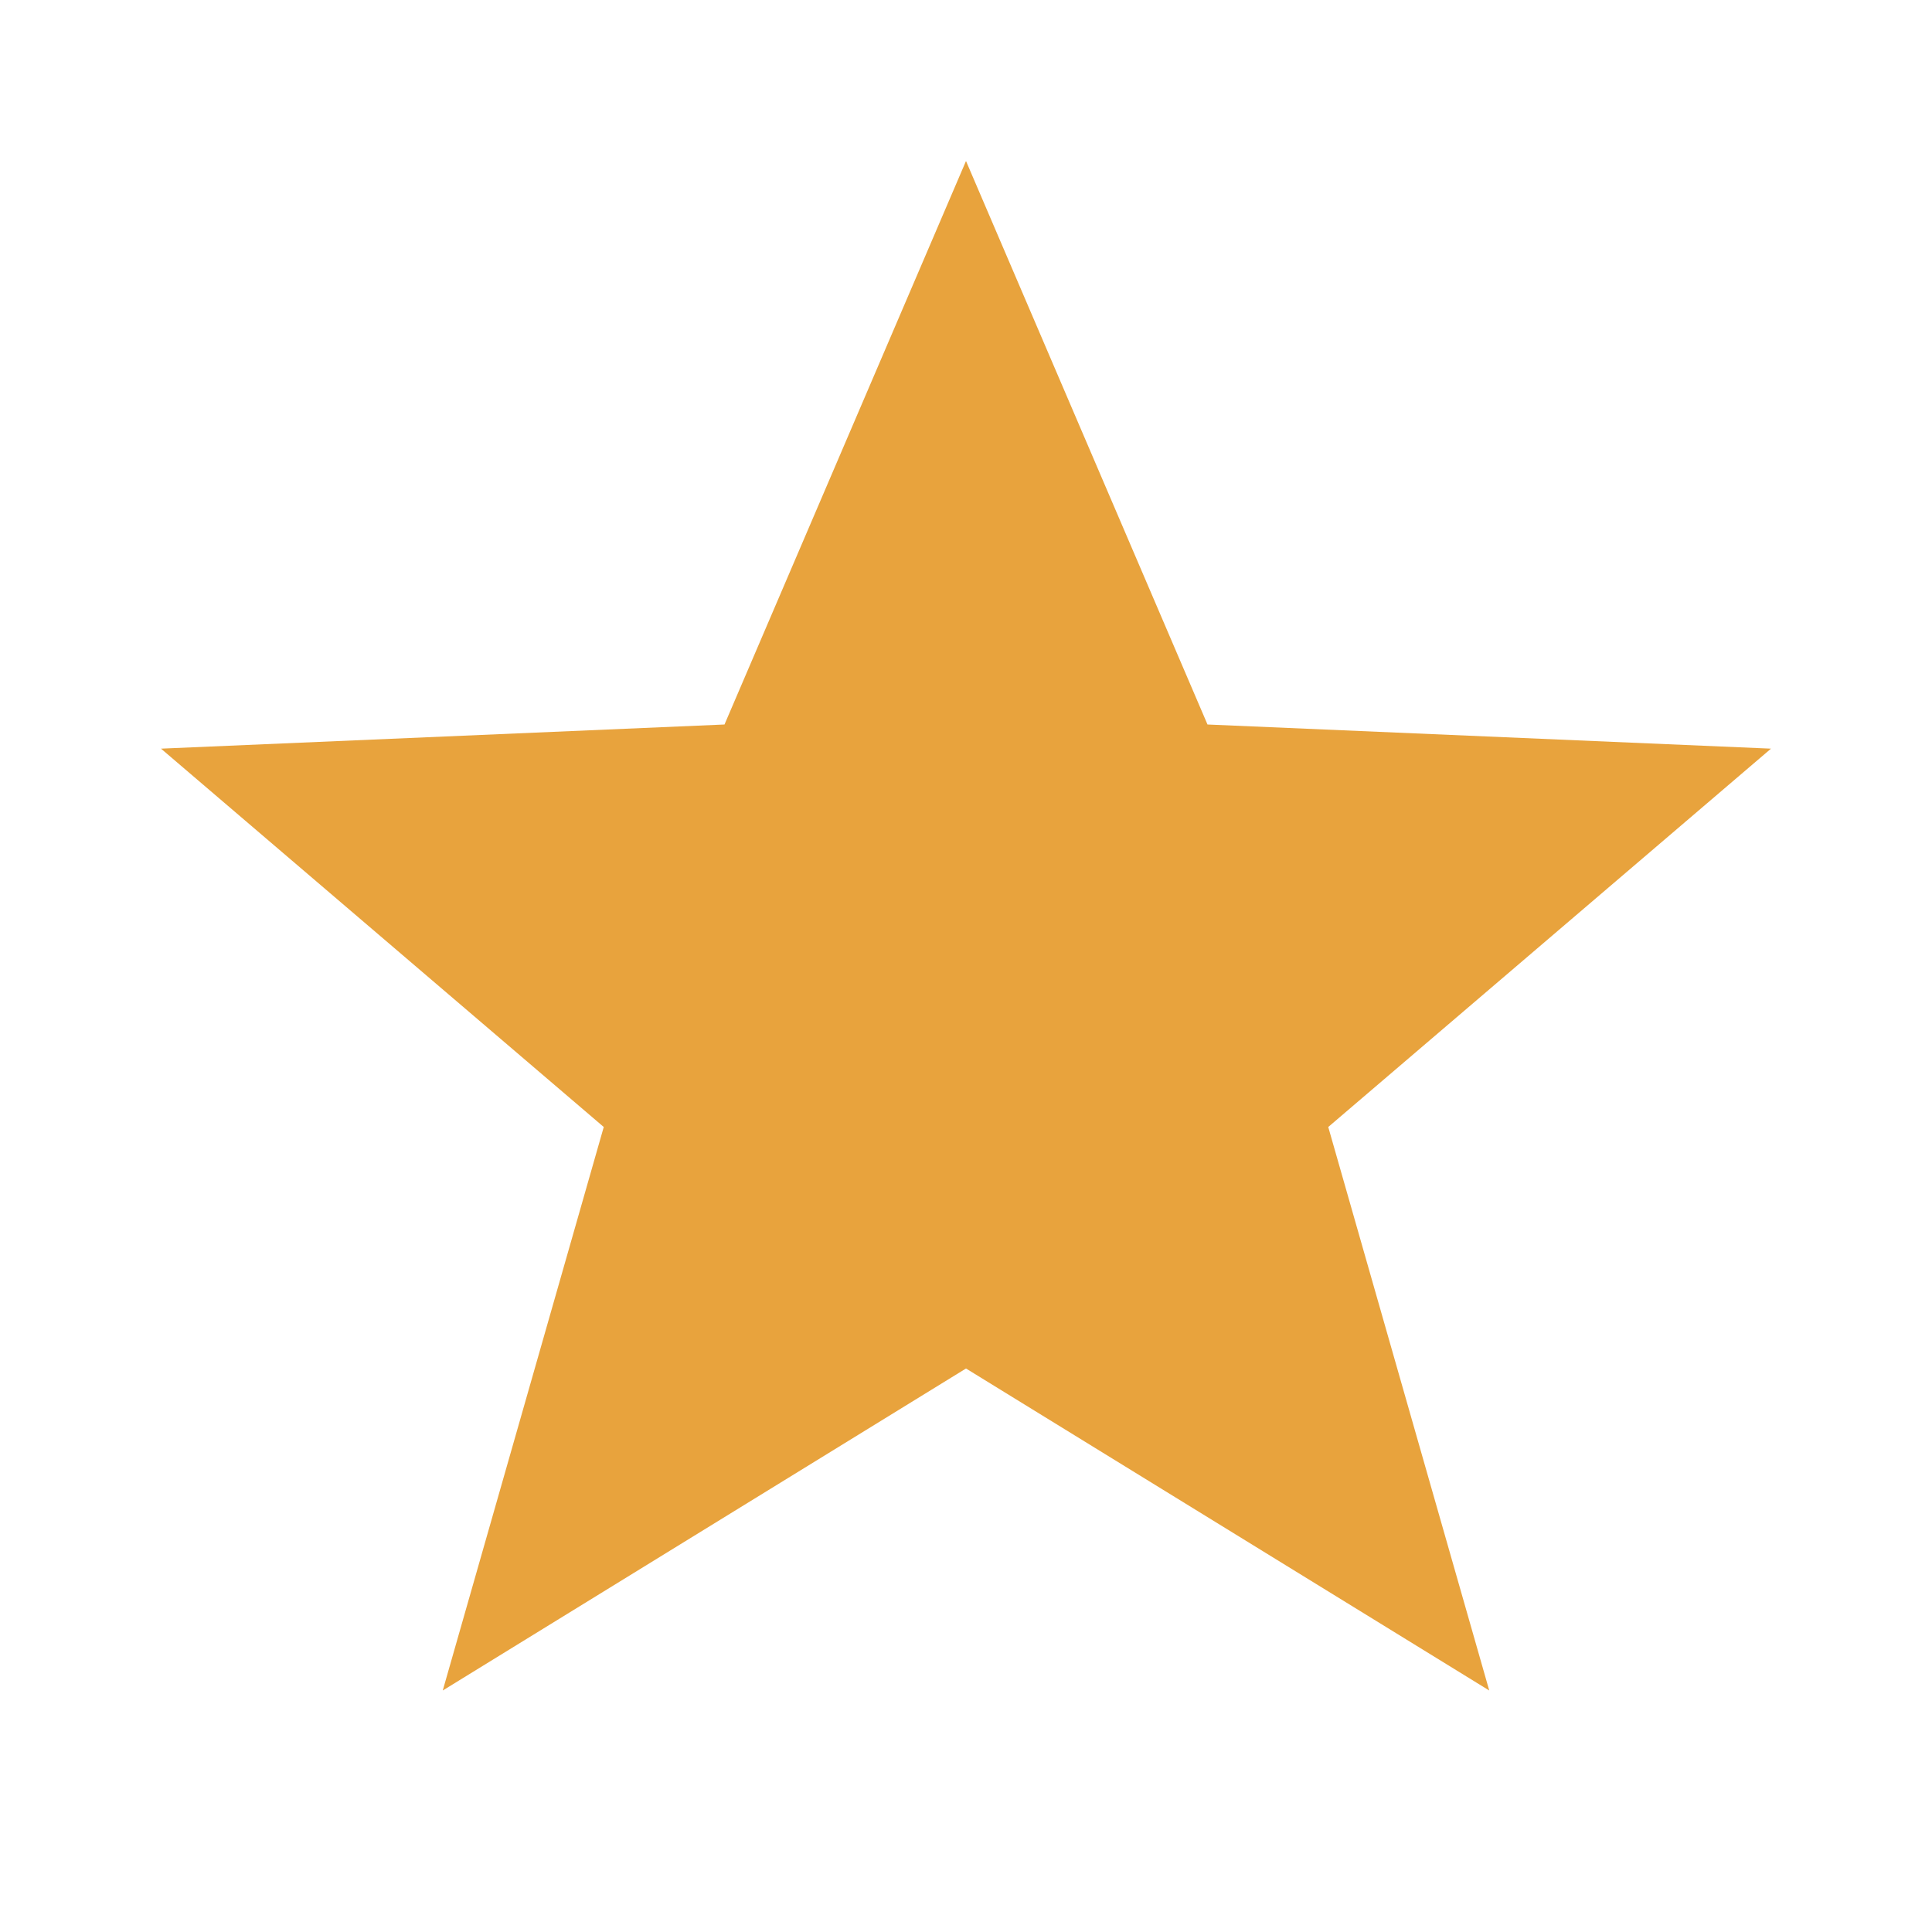
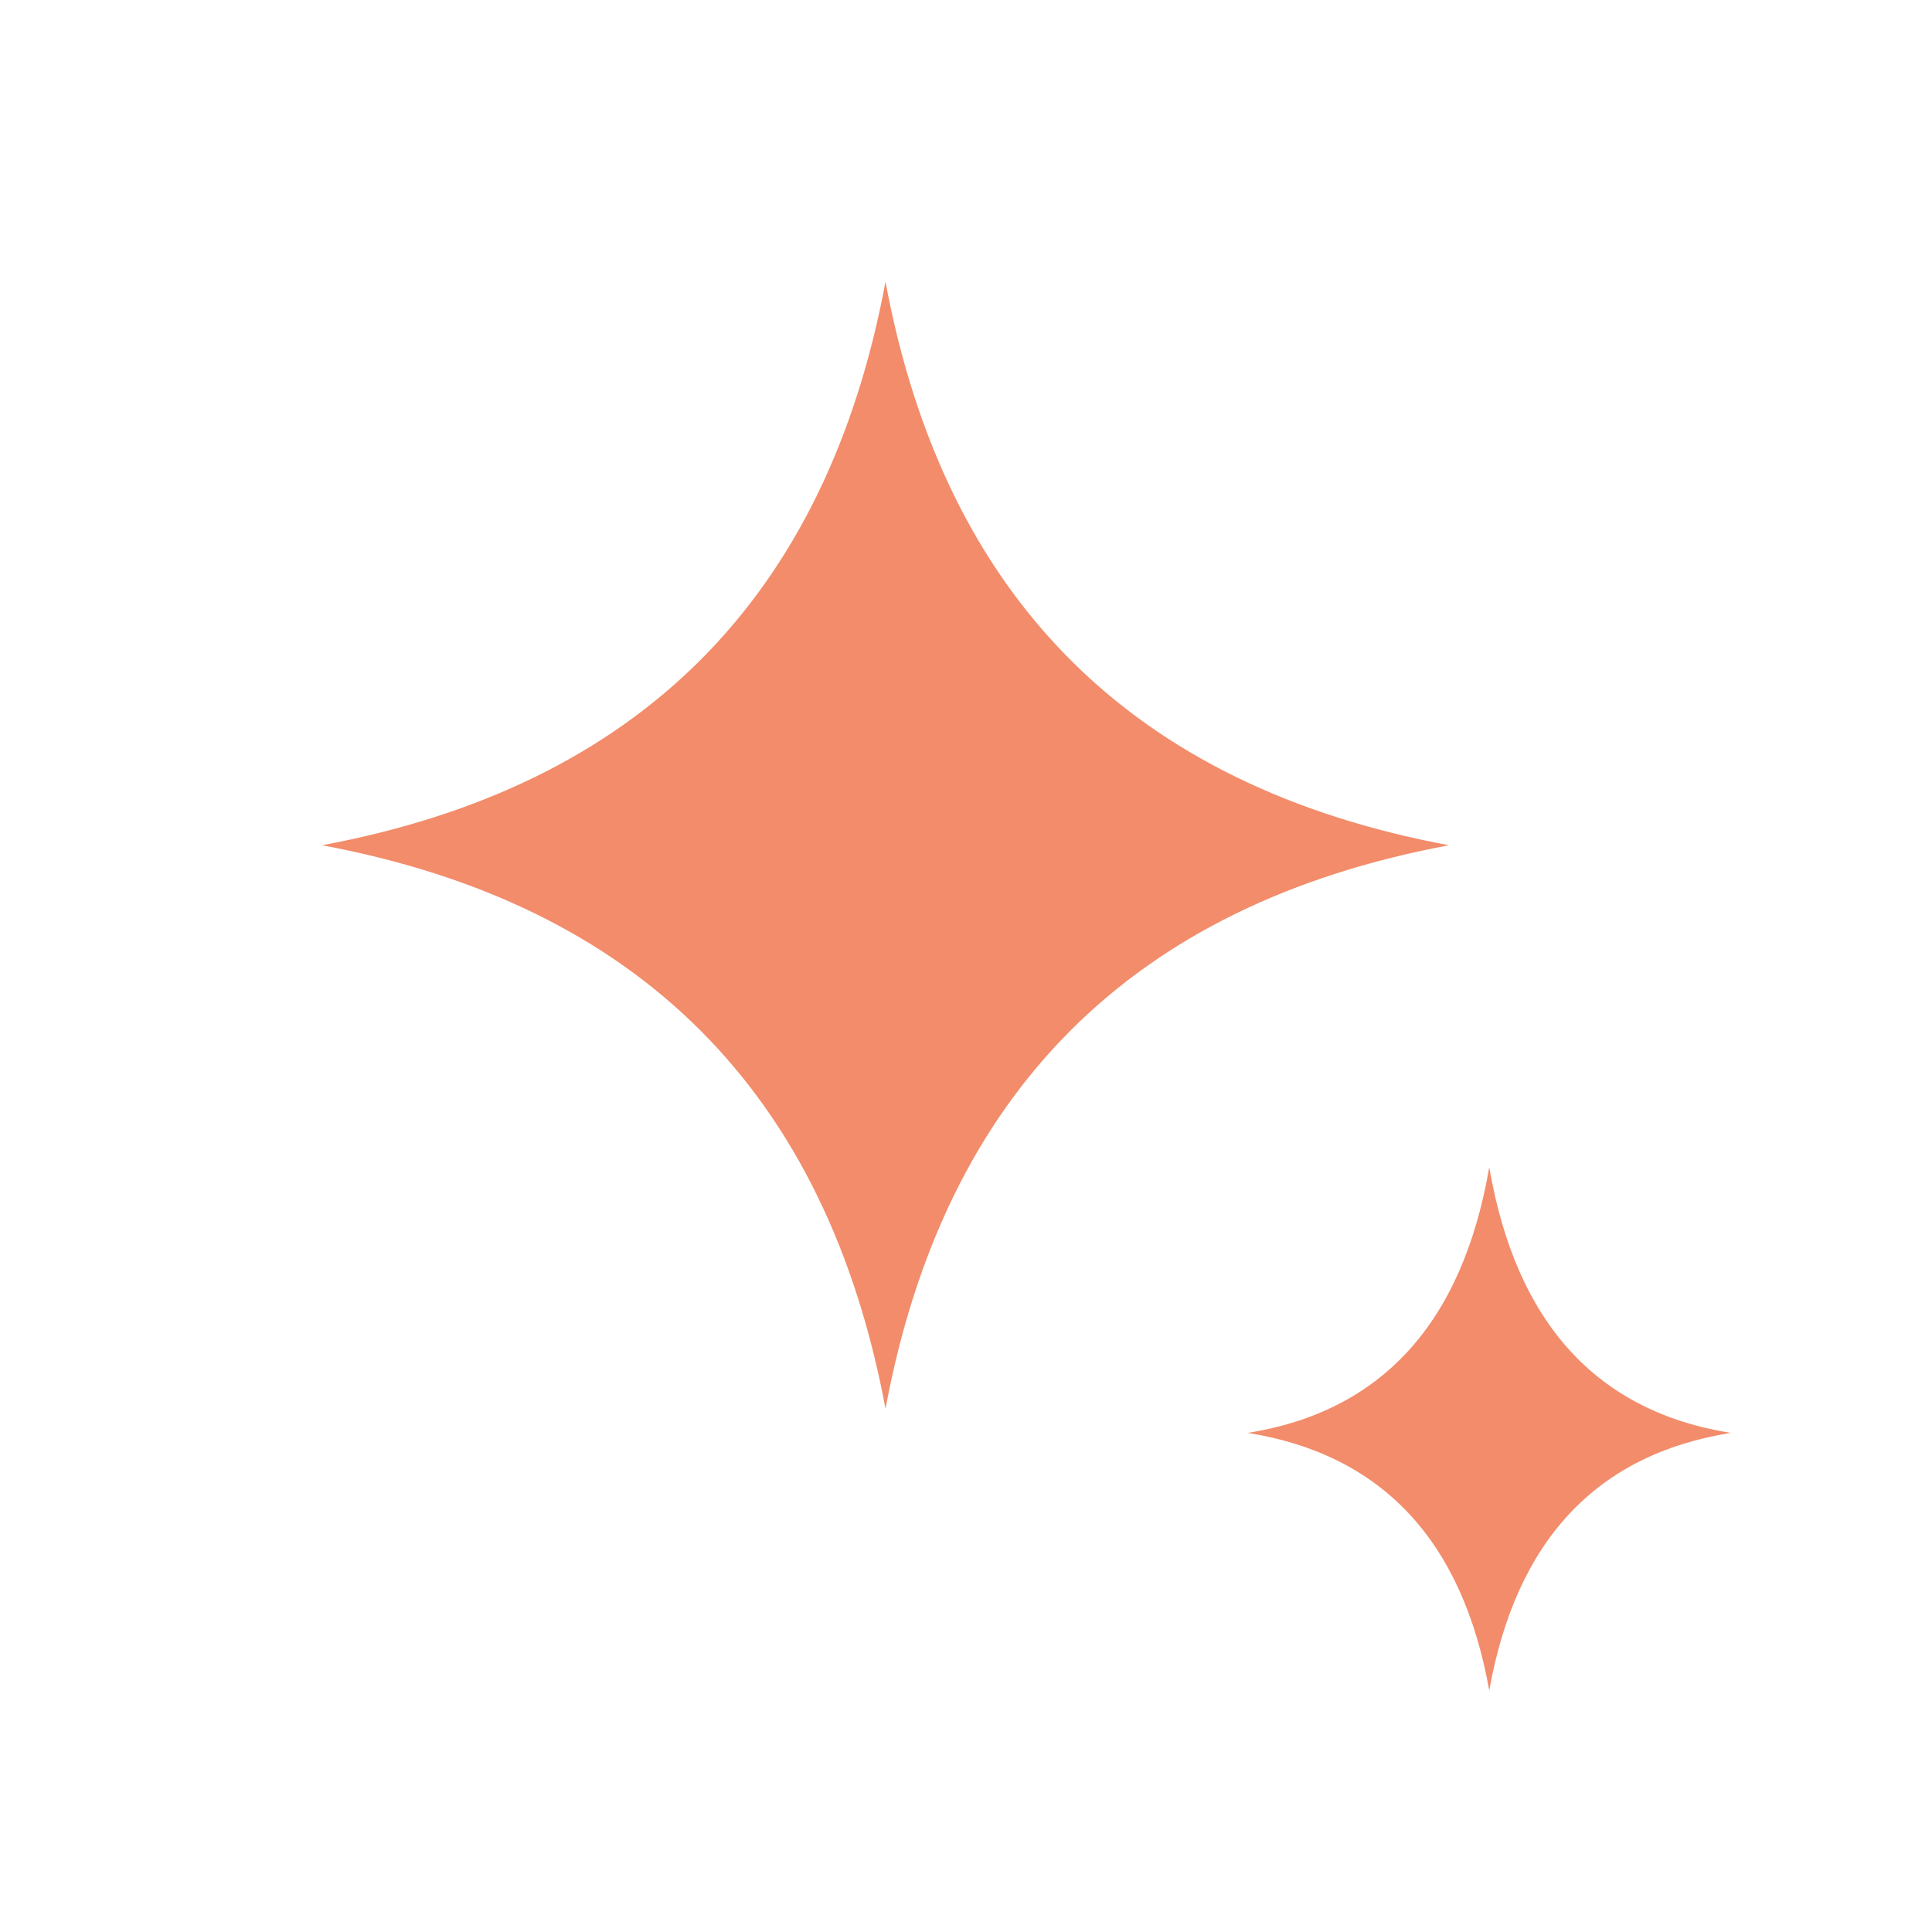
- <svg xmlns="http://www.w3.org/2000/svg" preserveAspectRatio="none" overflow="visible" style="display: block;" width="24" height="24" viewBox="0 0 24 24" fill="none">
-   <g id="Frame">
-     <path id="Vector" d="M12 2L15 9L22 9.3L16.5 14L18.5 21L12 17L5.5 21L7.5 14L2 9.3L9 9L12 2Z" fill="#E8A33D" />
-   </g>
+ <svg xmlns="http://www.w3.org/2000/svg" width="24" height="24" viewBox="0 0 24 24" fill="none">
+   <path d="M11 3.5Q12.1 9.4 18 10.5Q12.1 11.6 11 17.5Q9.9 11.6 4 10.5Q9.9 9.4 11 3.5Z" fill="#F28C6B" />
+   <path d="M18.5 14.5Q19 17.4 21.5 17.8Q19 18.2 18.5 21Q18 18.2 15.5 17.8Q18 17.4 18.5 14.5Z" fill="#F28C6B" />
</svg>
